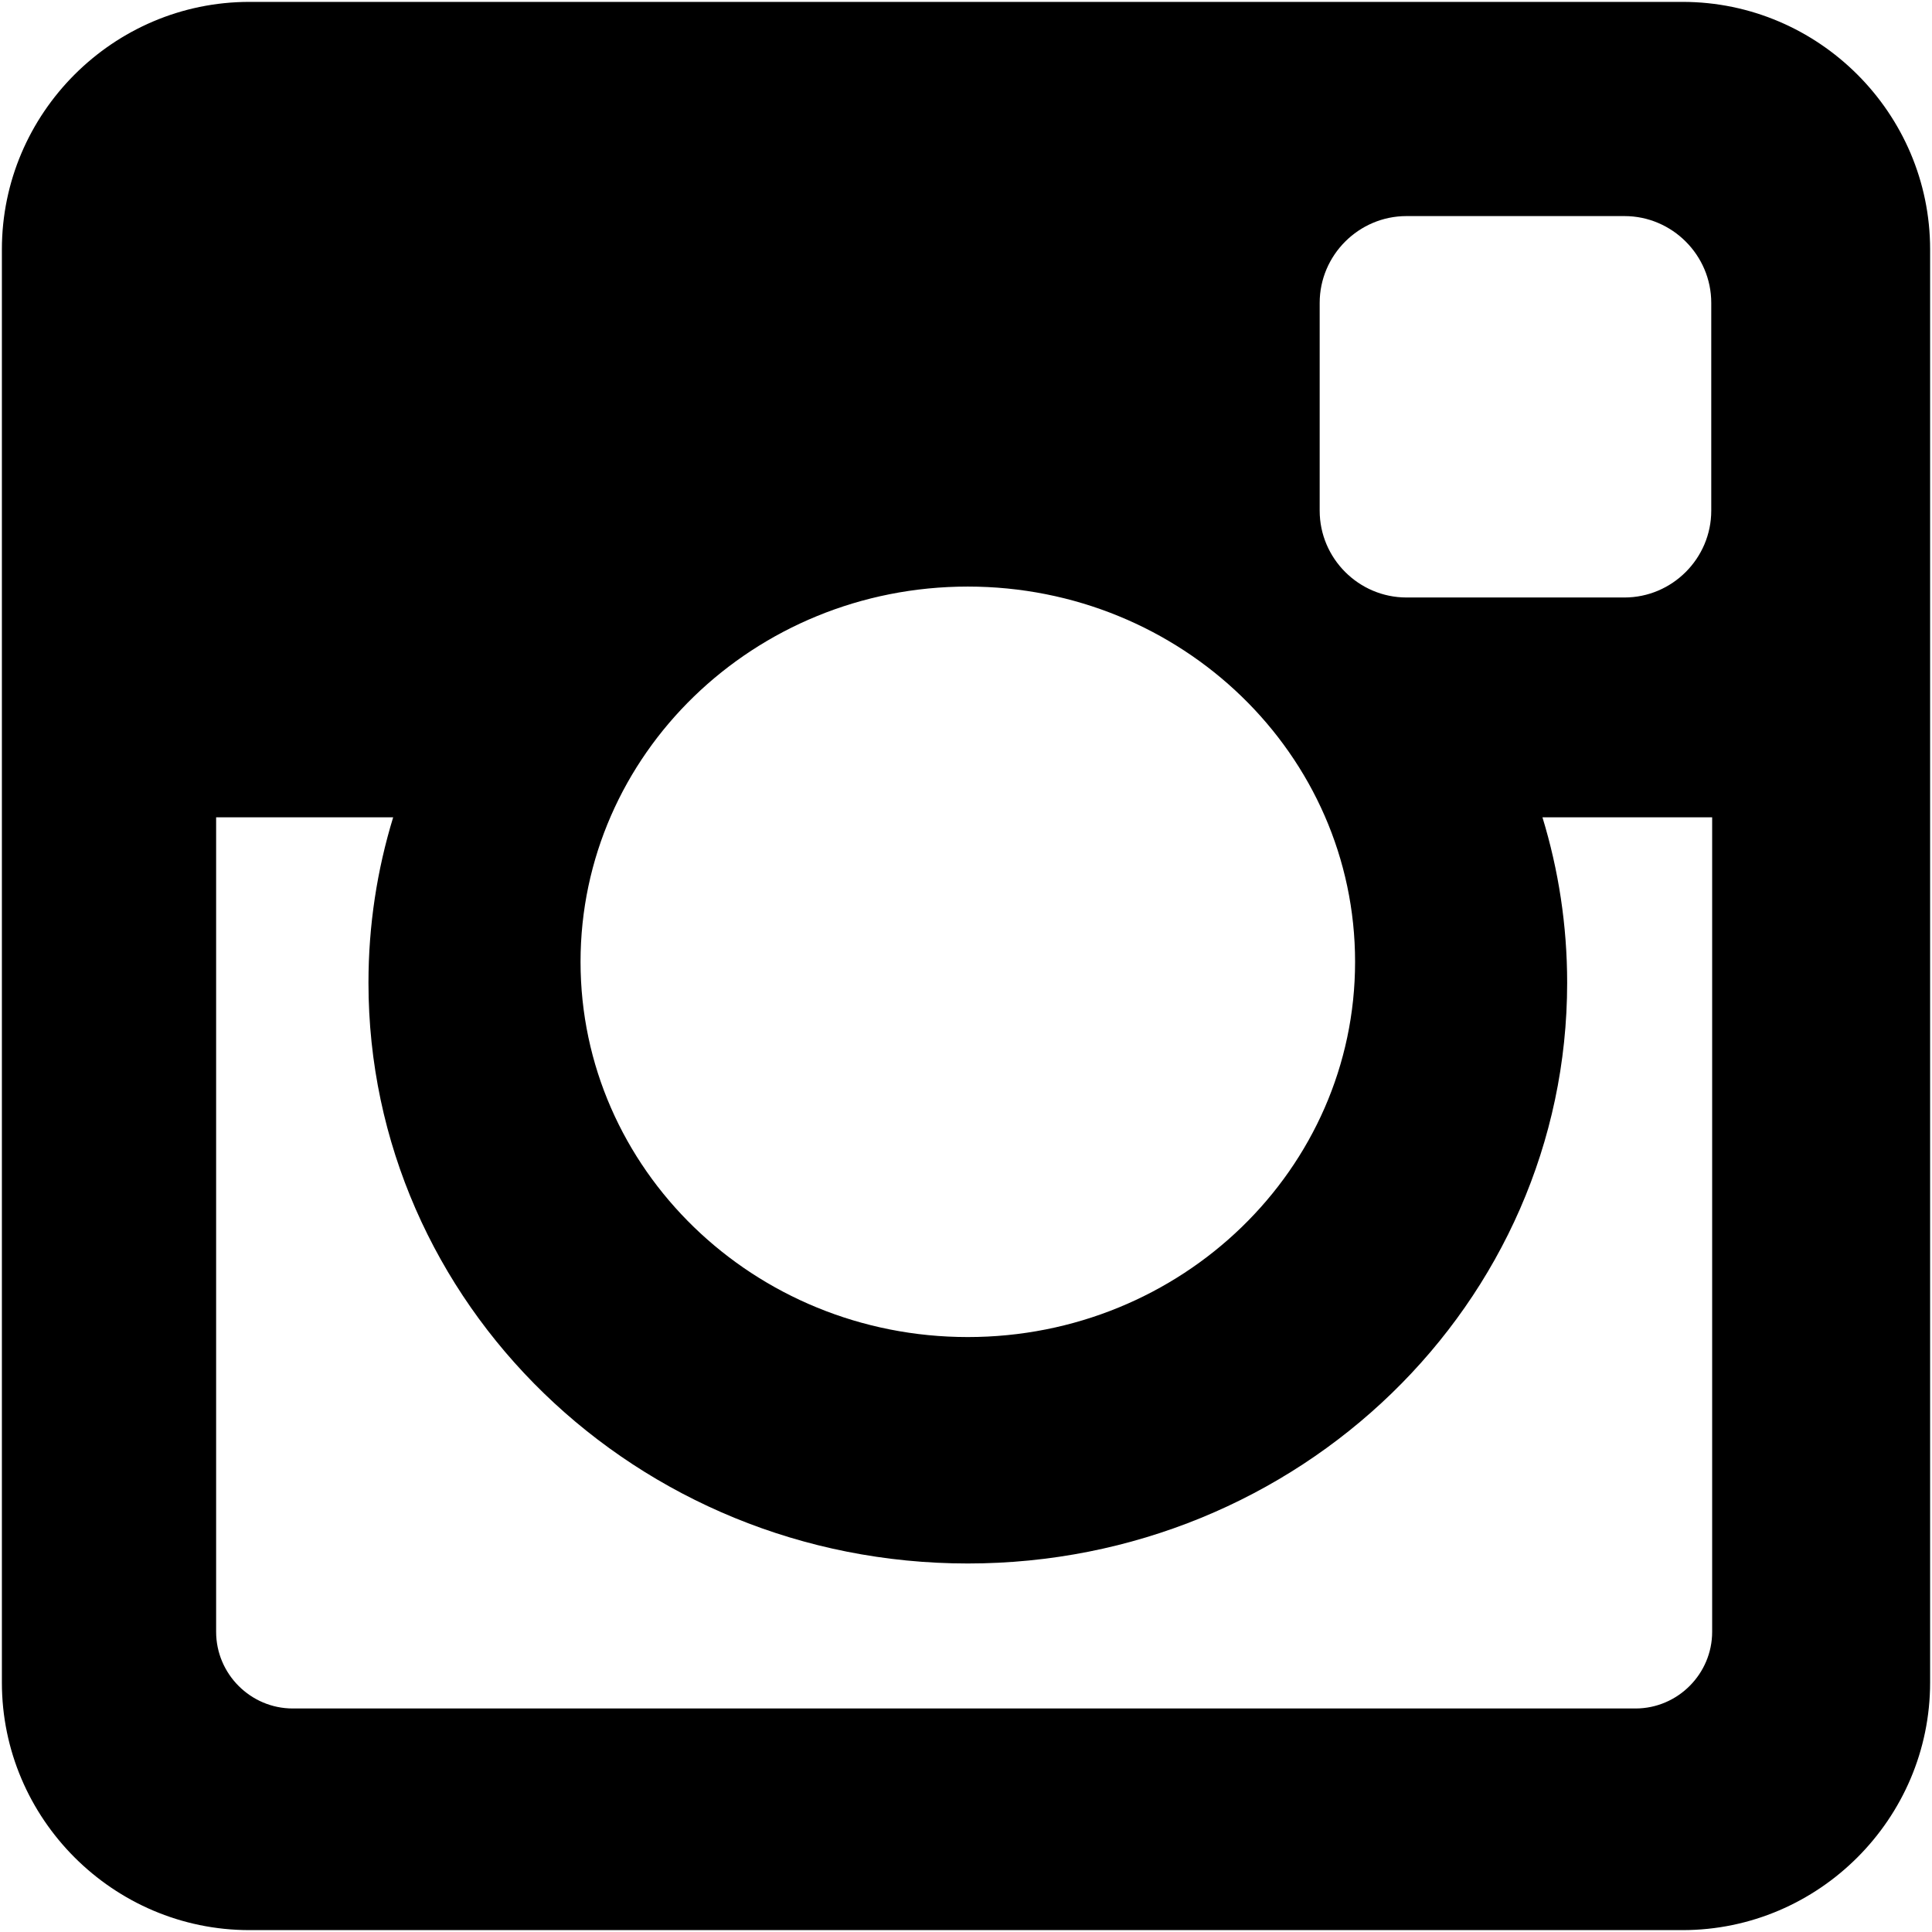
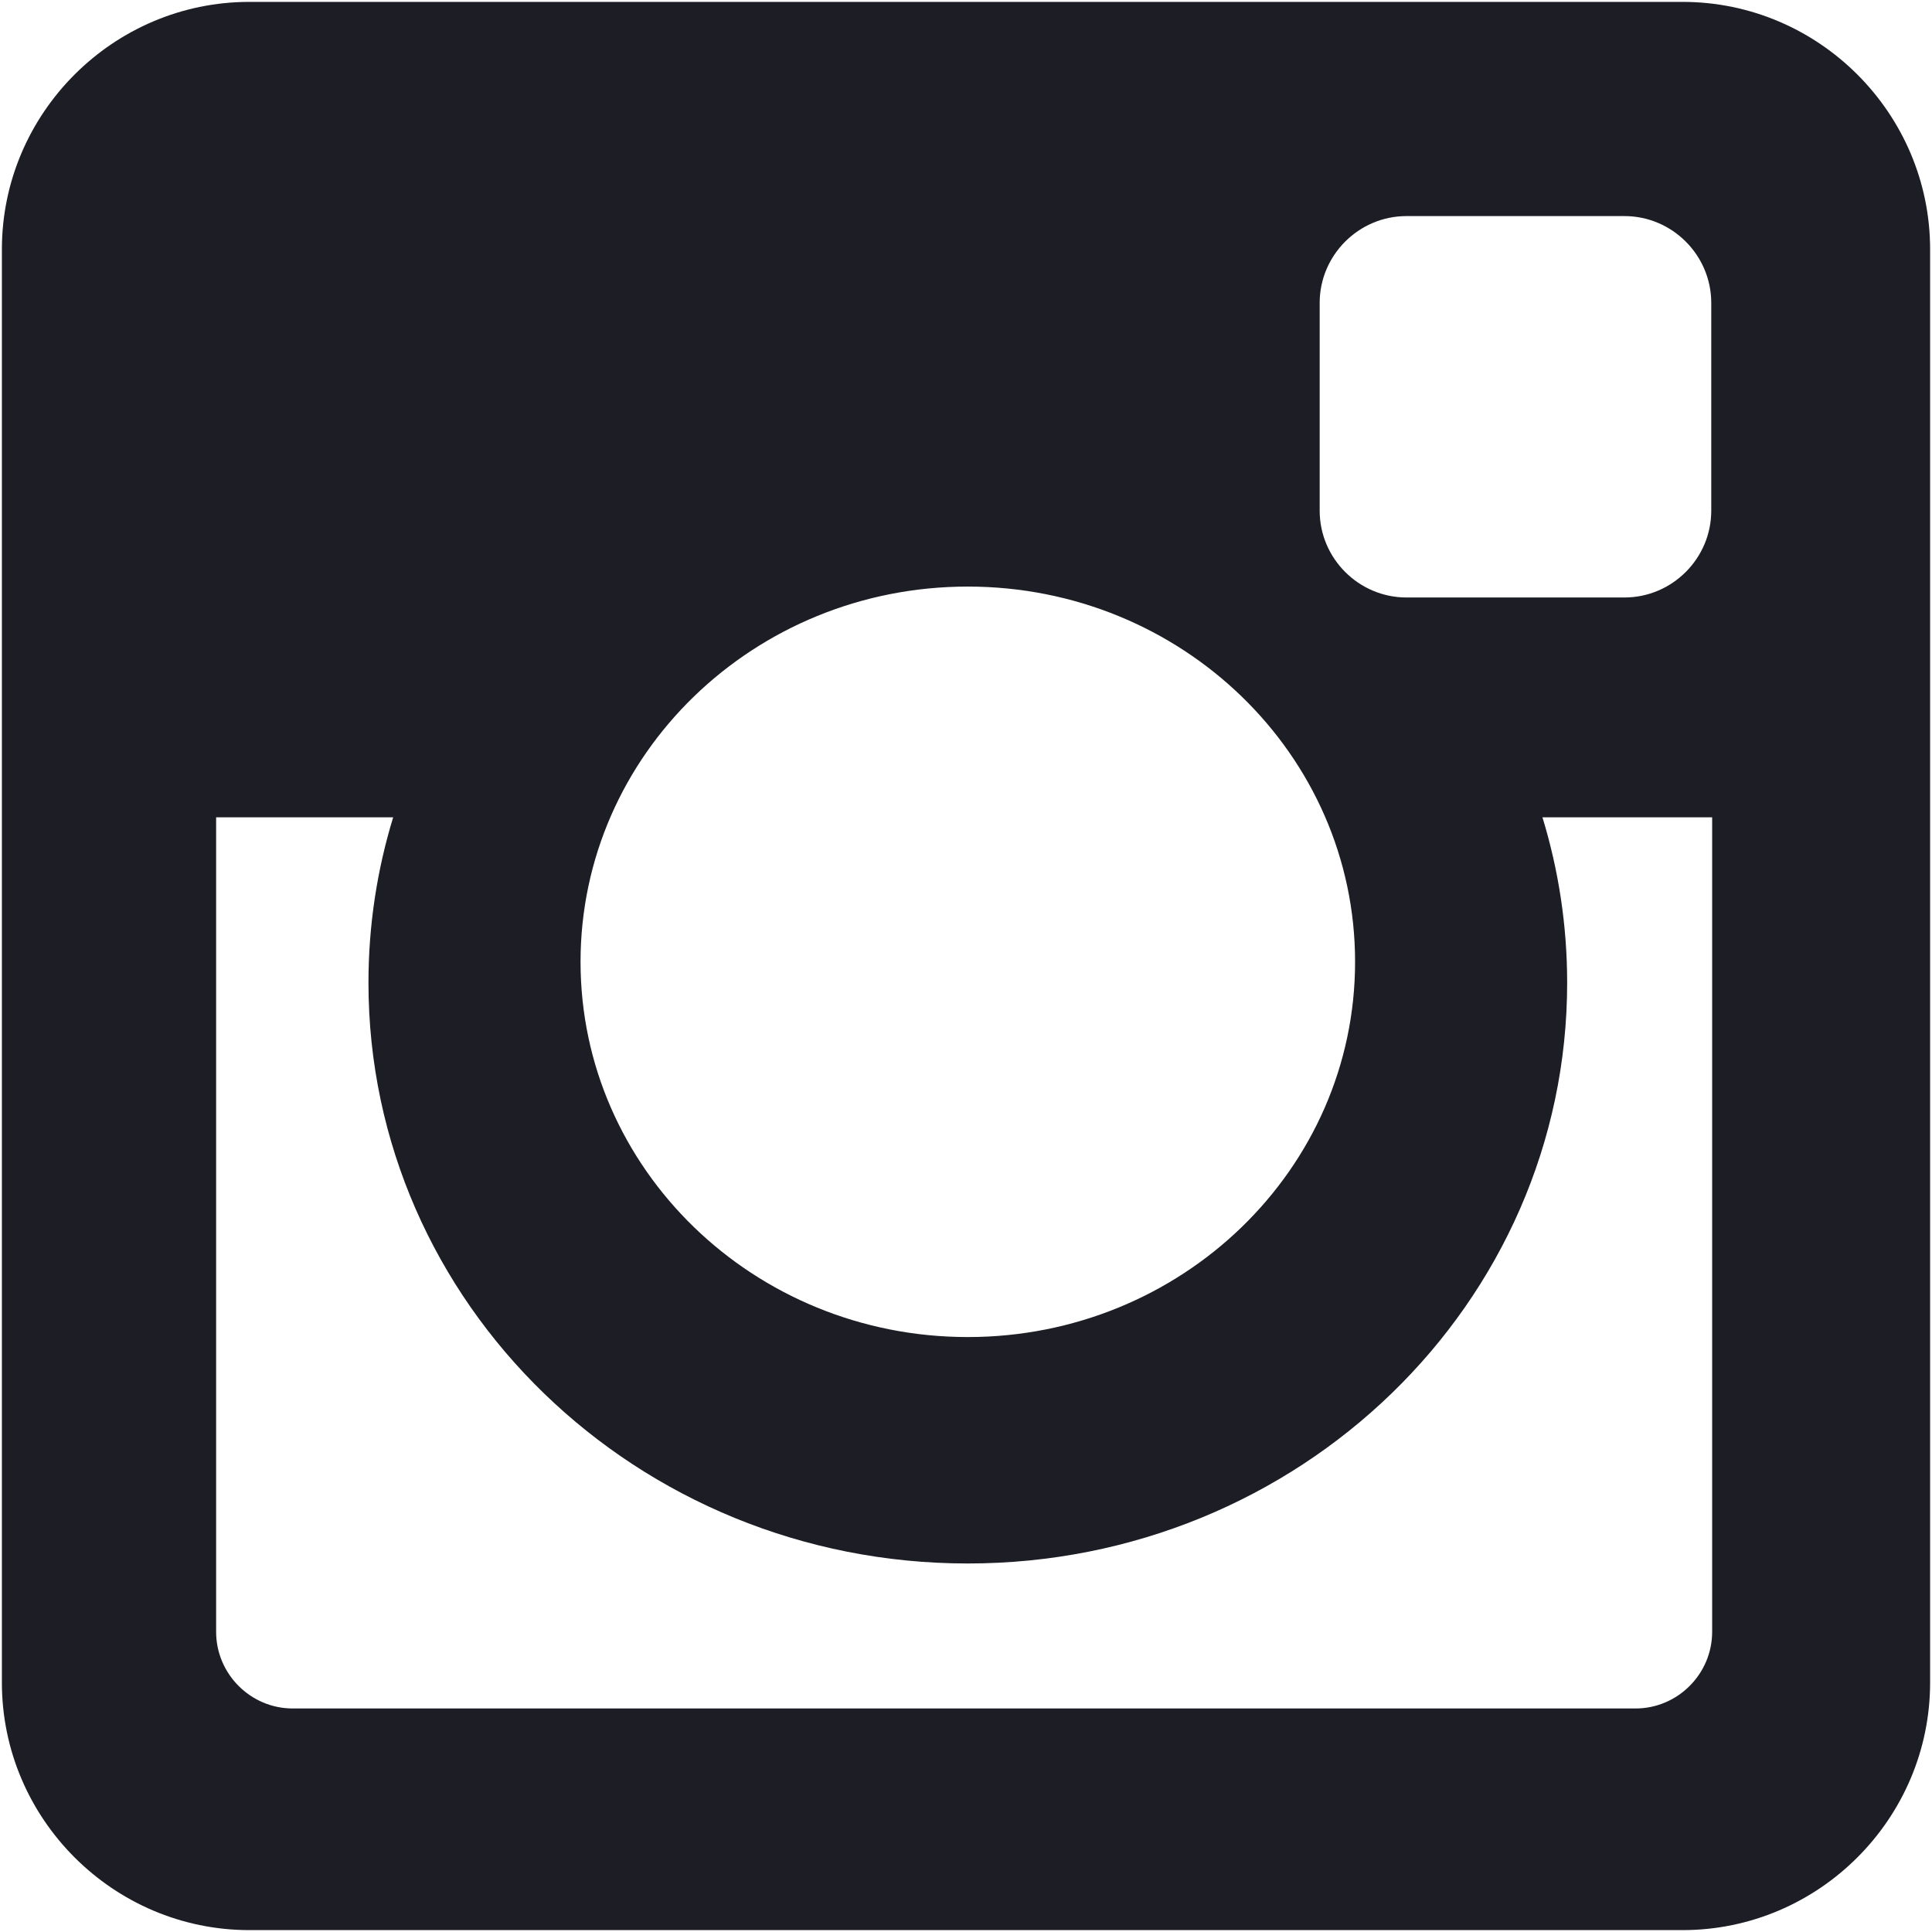
- <svg xmlns="http://www.w3.org/2000/svg" fill="#000000" version="1.1" width="800px" height="800px" viewBox="0 0 512 512" enable-background="new 0 0 512 512" xml:space="preserve">
+ <svg xmlns="http://www.w3.org/2000/svg" fill="#1C1D25" version="1.1" width="800px" height="800px" viewBox="0 0 512 512" enable-background="new 0 0 512 512" xml:space="preserve">
  <g id="5151e0c8492e5103c096af88a50059a5">
    <path display="inline" fill-rule="evenodd" clip-rule="evenodd" d="M66.084,0.5h379.819c36.079,0,65.597,29.505,65.597,65.584   v379.819c0,36.079-29.518,65.597-65.597,65.597H66.084C30.005,511.5,0.5,481.982,0.5,445.903V66.084   C0.5,30.005,30.005,0.5,66.084,0.5L66.084,0.5z M372.734,57.264c-12.65,0-23.005,10.355-23.005,23.005v55.067   c0,12.65,10.354,23.005,23.005,23.005h57.762c12.65,0,23.005-10.354,23.005-23.005V80.269c0-12.65-10.354-23.005-23.005-23.005   H372.734L372.734,57.264z M453.738,216.59h-44.975c4.254,13.897,6.55,28.606,6.55,43.852c0,84.996-71.111,153.898-158.839,153.898   c-87.716,0-158.827-68.902-158.827-153.898c0-15.245,2.295-29.954,6.55-43.852H57.276v215.853c0,11.178,9.132,20.322,20.311,20.322   h355.841c11.166,0,20.311-9.145,20.311-20.322V216.59L453.738,216.59z M256.475,155.447c-56.677,0-102.625,44.525-102.625,99.443   s45.948,99.443,102.625,99.443c56.688,0,102.636-44.525,102.636-99.443S313.163,155.447,256.475,155.447z">

</path>
  </g>
</svg>
